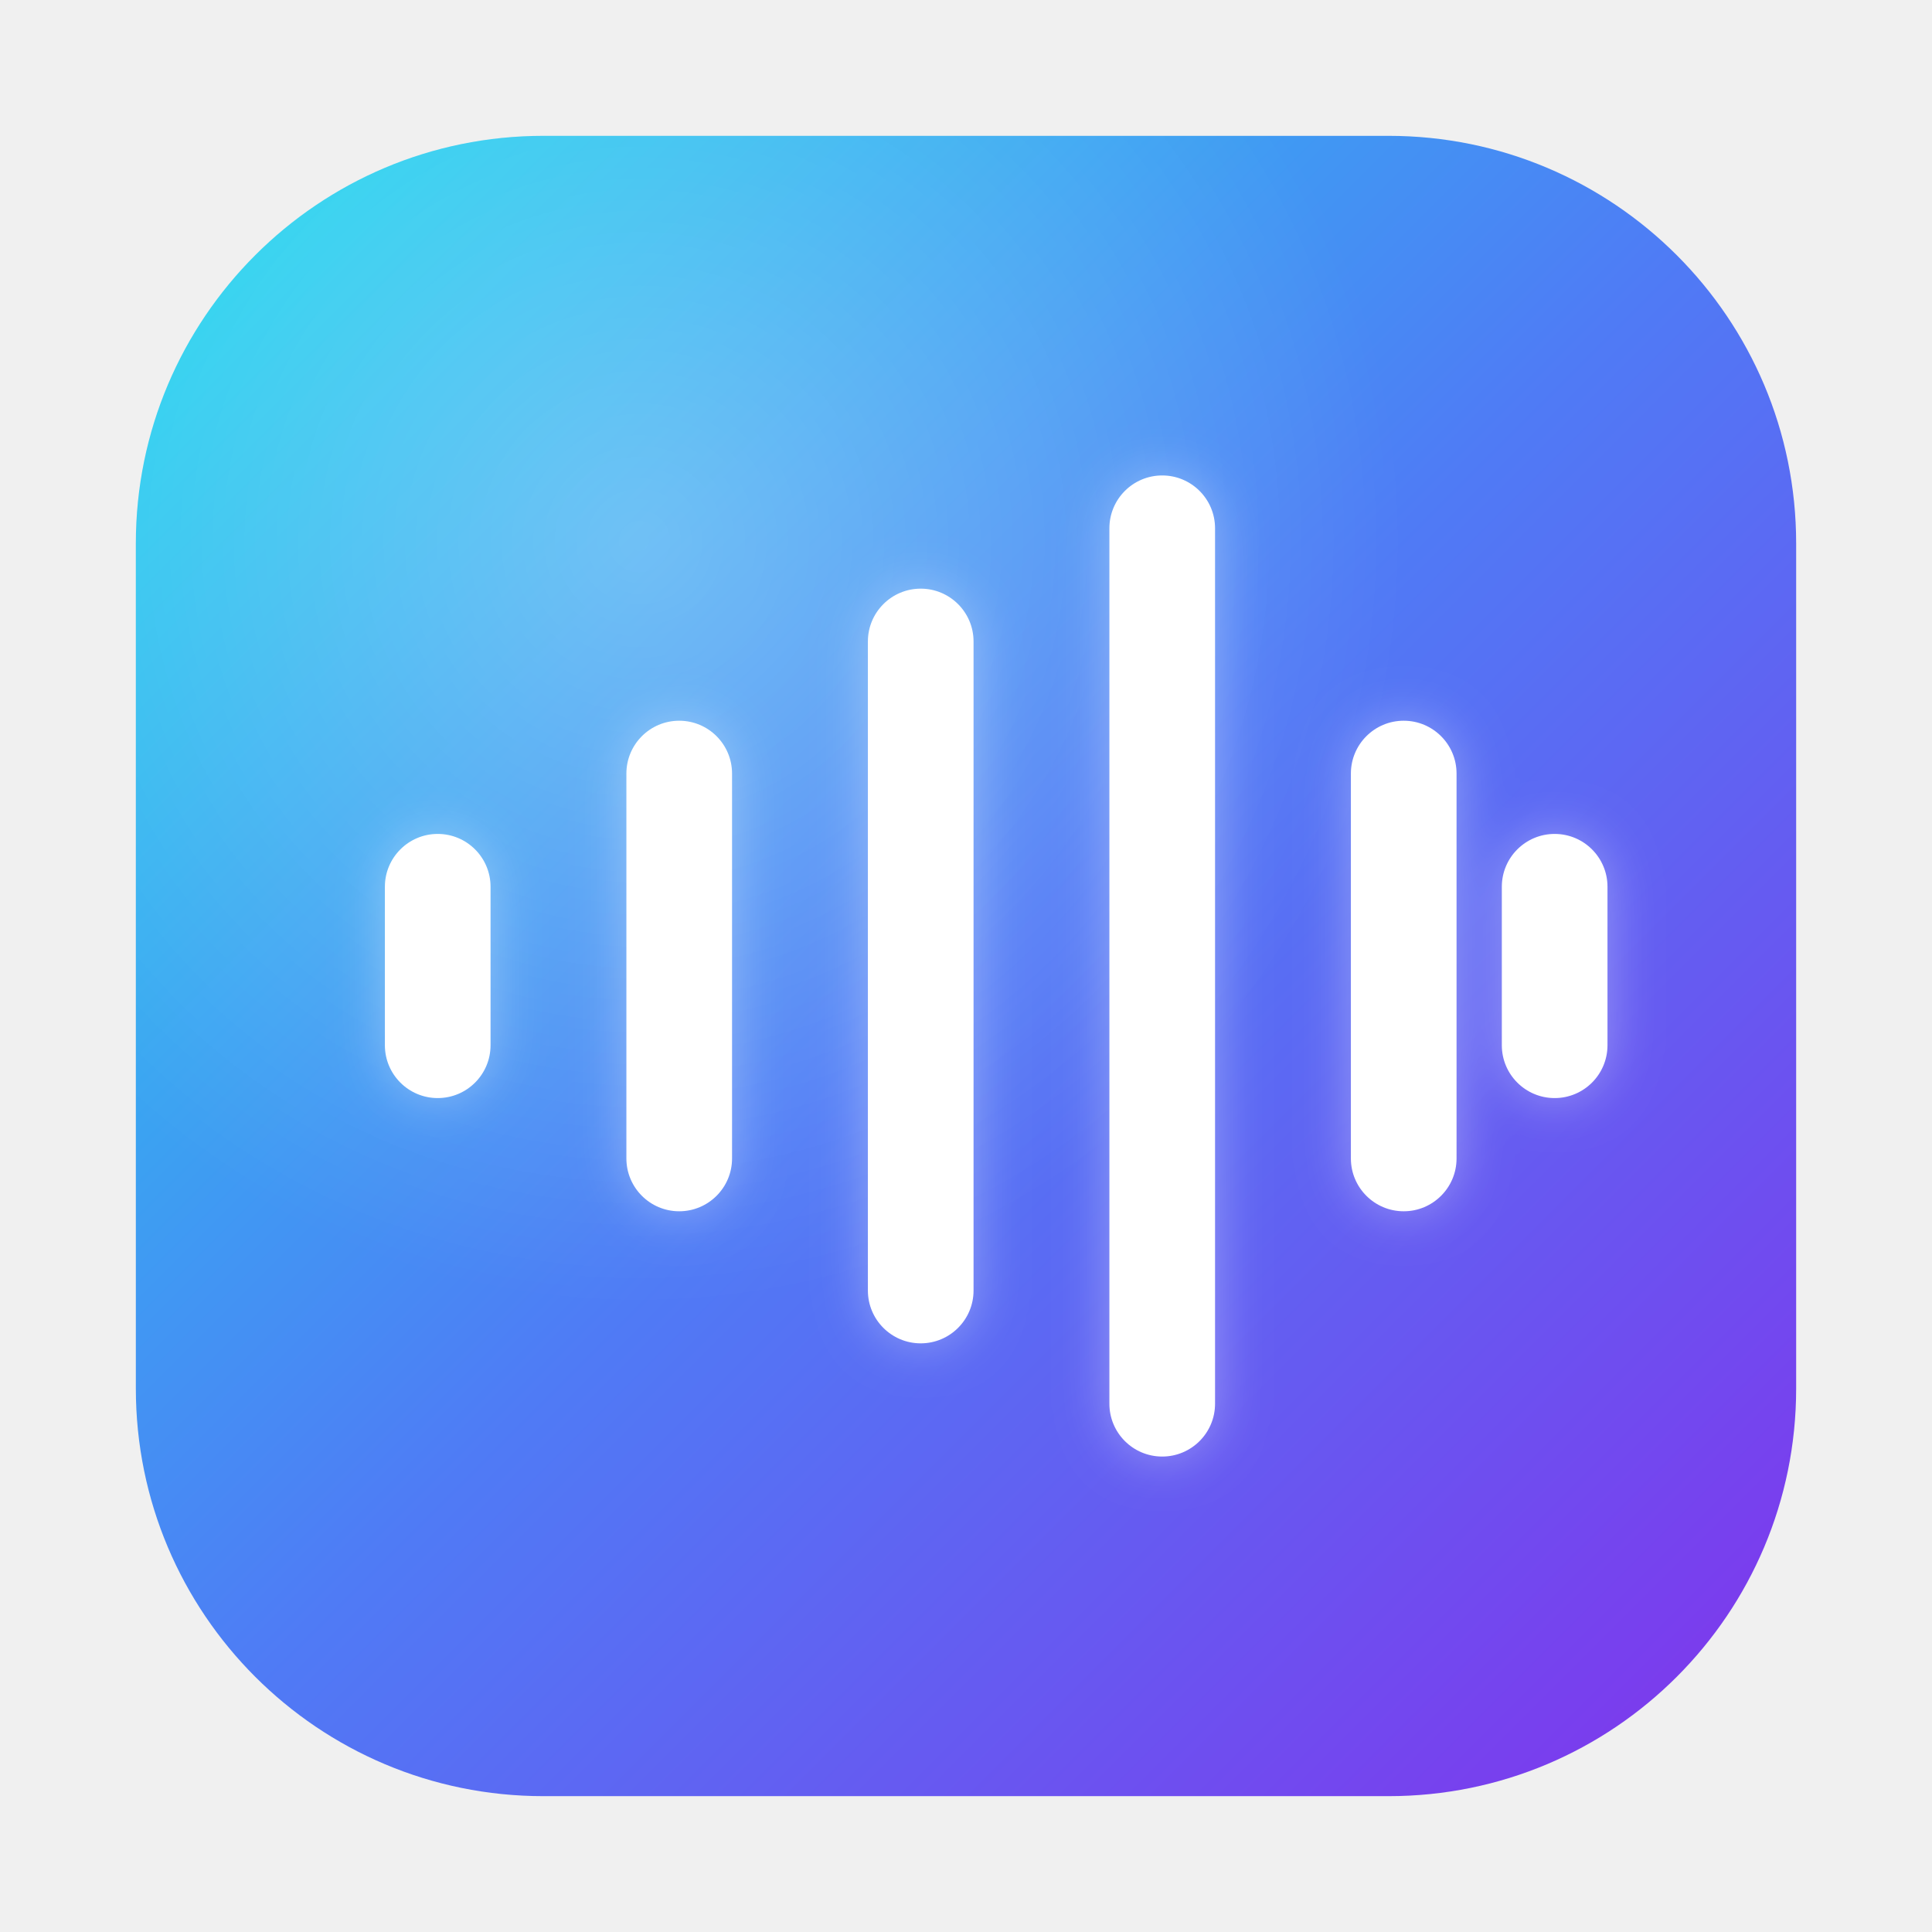
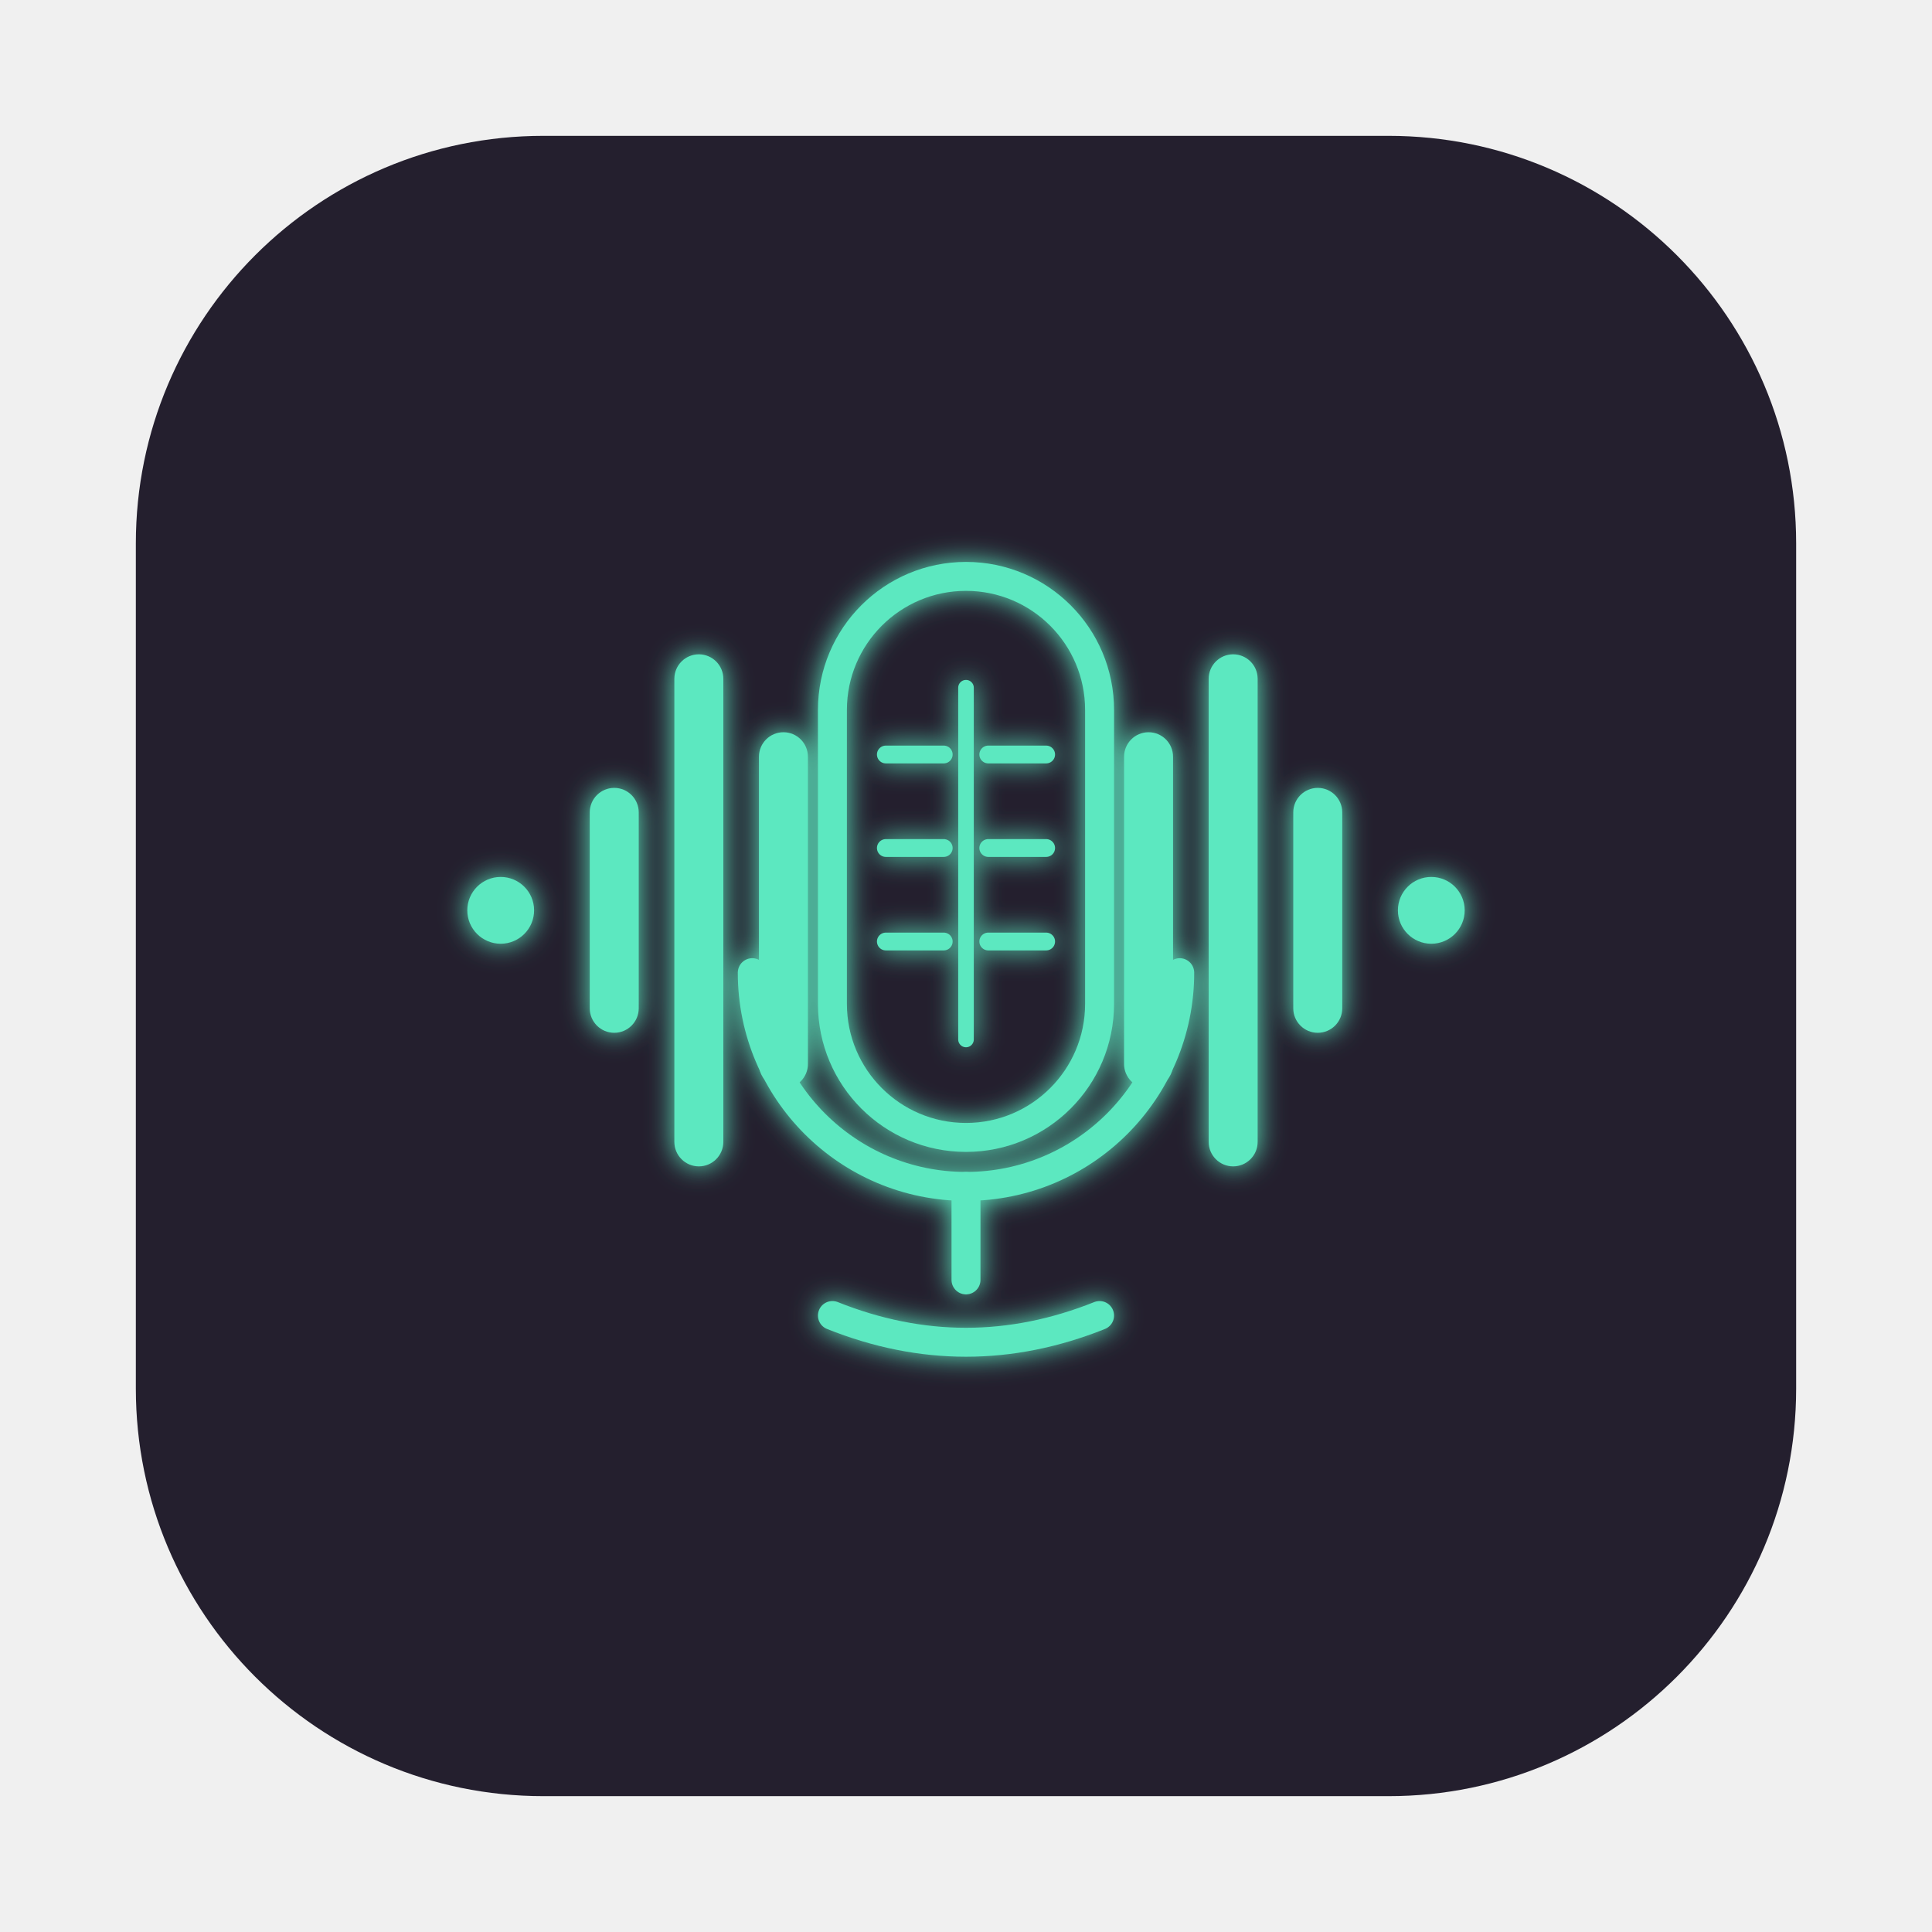
<svg xmlns="http://www.w3.org/2000/svg" width="1024" height="1024" viewBox="0 0 1024 1024">
  <defs>
-     <linearGradient id="bg" x1="120" y1="120" x2="904" y2="904" gradientUnits="userSpaceOnUse">
-       <stop offset="0" stop-color="#22d3ee" />
-       <stop offset="0.5" stop-color="#4f7bf5" />
-       <stop offset="1" stop-color="#7c3aed" />
-     </linearGradient>
-     <radialGradient id="sheen" cx="0.3" cy="0.24" r="0.85">
-       <stop offset="0" stop-color="#ffffff" stop-opacity="0.28" />
-       <stop offset="0.55" stop-color="#ffffff" stop-opacity="0" />
-     </radialGradient>
-     <filter id="glow" x="-30%" y="-30%" width="160%" height="160%">
-       <feGaussianBlur stdDeviation="14" />
+     <filter id="neon" x="-30%" y="-30%" width="160%" height="160%">
+       <feGaussianBlur stdDeviation="6" result="b" />
+       <feMerge>
+         <feMergeNode in="b" />
+         <feMergeNode in="SourceGraphic" />
+       </feMerge>
    </filter>
  </defs>
-   <rect x="72" y="72" width="880" height="880" rx="216" fill="url(#bg)" />
-   <rect x="72" y="72" width="880" height="880" rx="216" fill="url(#sheen)" />
-   <g>
-     <g fill="#ffffff" opacity="0.35" filter="url(#glow)">
-       <rect x="204" y="442" width="56" height="140" rx="28" />
-       <rect x="332" y="382" width="56" height="260" rx="28" />
-       <rect x="460" y="312" width="56" height="400" rx="28" />
-       <rect x="588" y="252" width="56" height="520" rx="28" />
-       <rect x="716" y="382" width="56" height="260" rx="28" />
-       <rect x="796" y="442" width="56" height="140" rx="28" />
-     </g>
-     <g fill="#ffffff">
-       <rect x="204" y="442" width="56" height="140" rx="28" />
-       <rect x="332" y="382" width="56" height="260" rx="28" />
-       <rect x="460" y="312" width="56" height="400" rx="28" />
-       <rect x="588" y="252" width="56" height="520" rx="28" />
-       <rect x="716" y="382" width="56" height="260" rx="28" />
-       <rect x="796" y="442" width="56" height="140" rx="28" />
-     </g>
+   <rect x="72" y="72" width="880" height="880" rx="216" fill="#241F2E" />
+   <g transform="translate(512 512) scale(1.18) translate(-512 -425)" stroke="#5CE8C0" fill="none" stroke-linecap="round" stroke-linejoin="round" filter="url(#neon)">
+     <rect x="343" y="345" width="22" height="110" rx="11" fill="#5CE8C0" stroke="none" />
+     <rect x="381" y="285" width="22" height="230" rx="11" fill="#5CE8C0" stroke="none" />
+     <rect x="419" y="320" width="22" height="160" rx="11" fill="#5CE8C0" stroke="none" />
+     <rect x="583" y="320" width="22" height="160" rx="11" fill="#5CE8C0" stroke="none" />
+     <rect x="621" y="285" width="22" height="230" rx="11" fill="#5CE8C0" stroke="none" />
+     <rect x="659" y="345" width="22" height="110" rx="11" fill="#5CE8C0" stroke="none" />
+     <circle cx="303" cy="400" r="15" fill="#5CE8C0" stroke="none" />
+     <circle cx="721" cy="400" r="15" fill="#5CE8C0" stroke="none" />
+     <rect x="452" y="250" width="120" height="252" rx="60" stroke-width="13" />
+     <line x1="512" y1="300" x2="512" y2="458" stroke-width="7" />
+     <line x1="476" y1="330" x2="502" y2="330" stroke-width="8" />
+     <line x1="522" y1="330" x2="548" y2="330" stroke-width="8" />
+     <line x1="476" y1="372" x2="502" y2="372" stroke-width="8" />
+     <line x1="522" y1="372" x2="548" y2="372" stroke-width="8" />
+     <line x1="476" y1="414" x2="502" y2="414" stroke-width="8" />
+     <line x1="522" y1="414" x2="548" y2="414" stroke-width="8" />
+     <path d="M416 428 A96 96 0 0 0 608 428" stroke-width="13" />
+     <line x1="512" y1="524" x2="512" y2="566" stroke-width="13" />
+     <path d="M452 582 Q512 606 572 582" stroke-width="13" />
  </g>
</svg>
